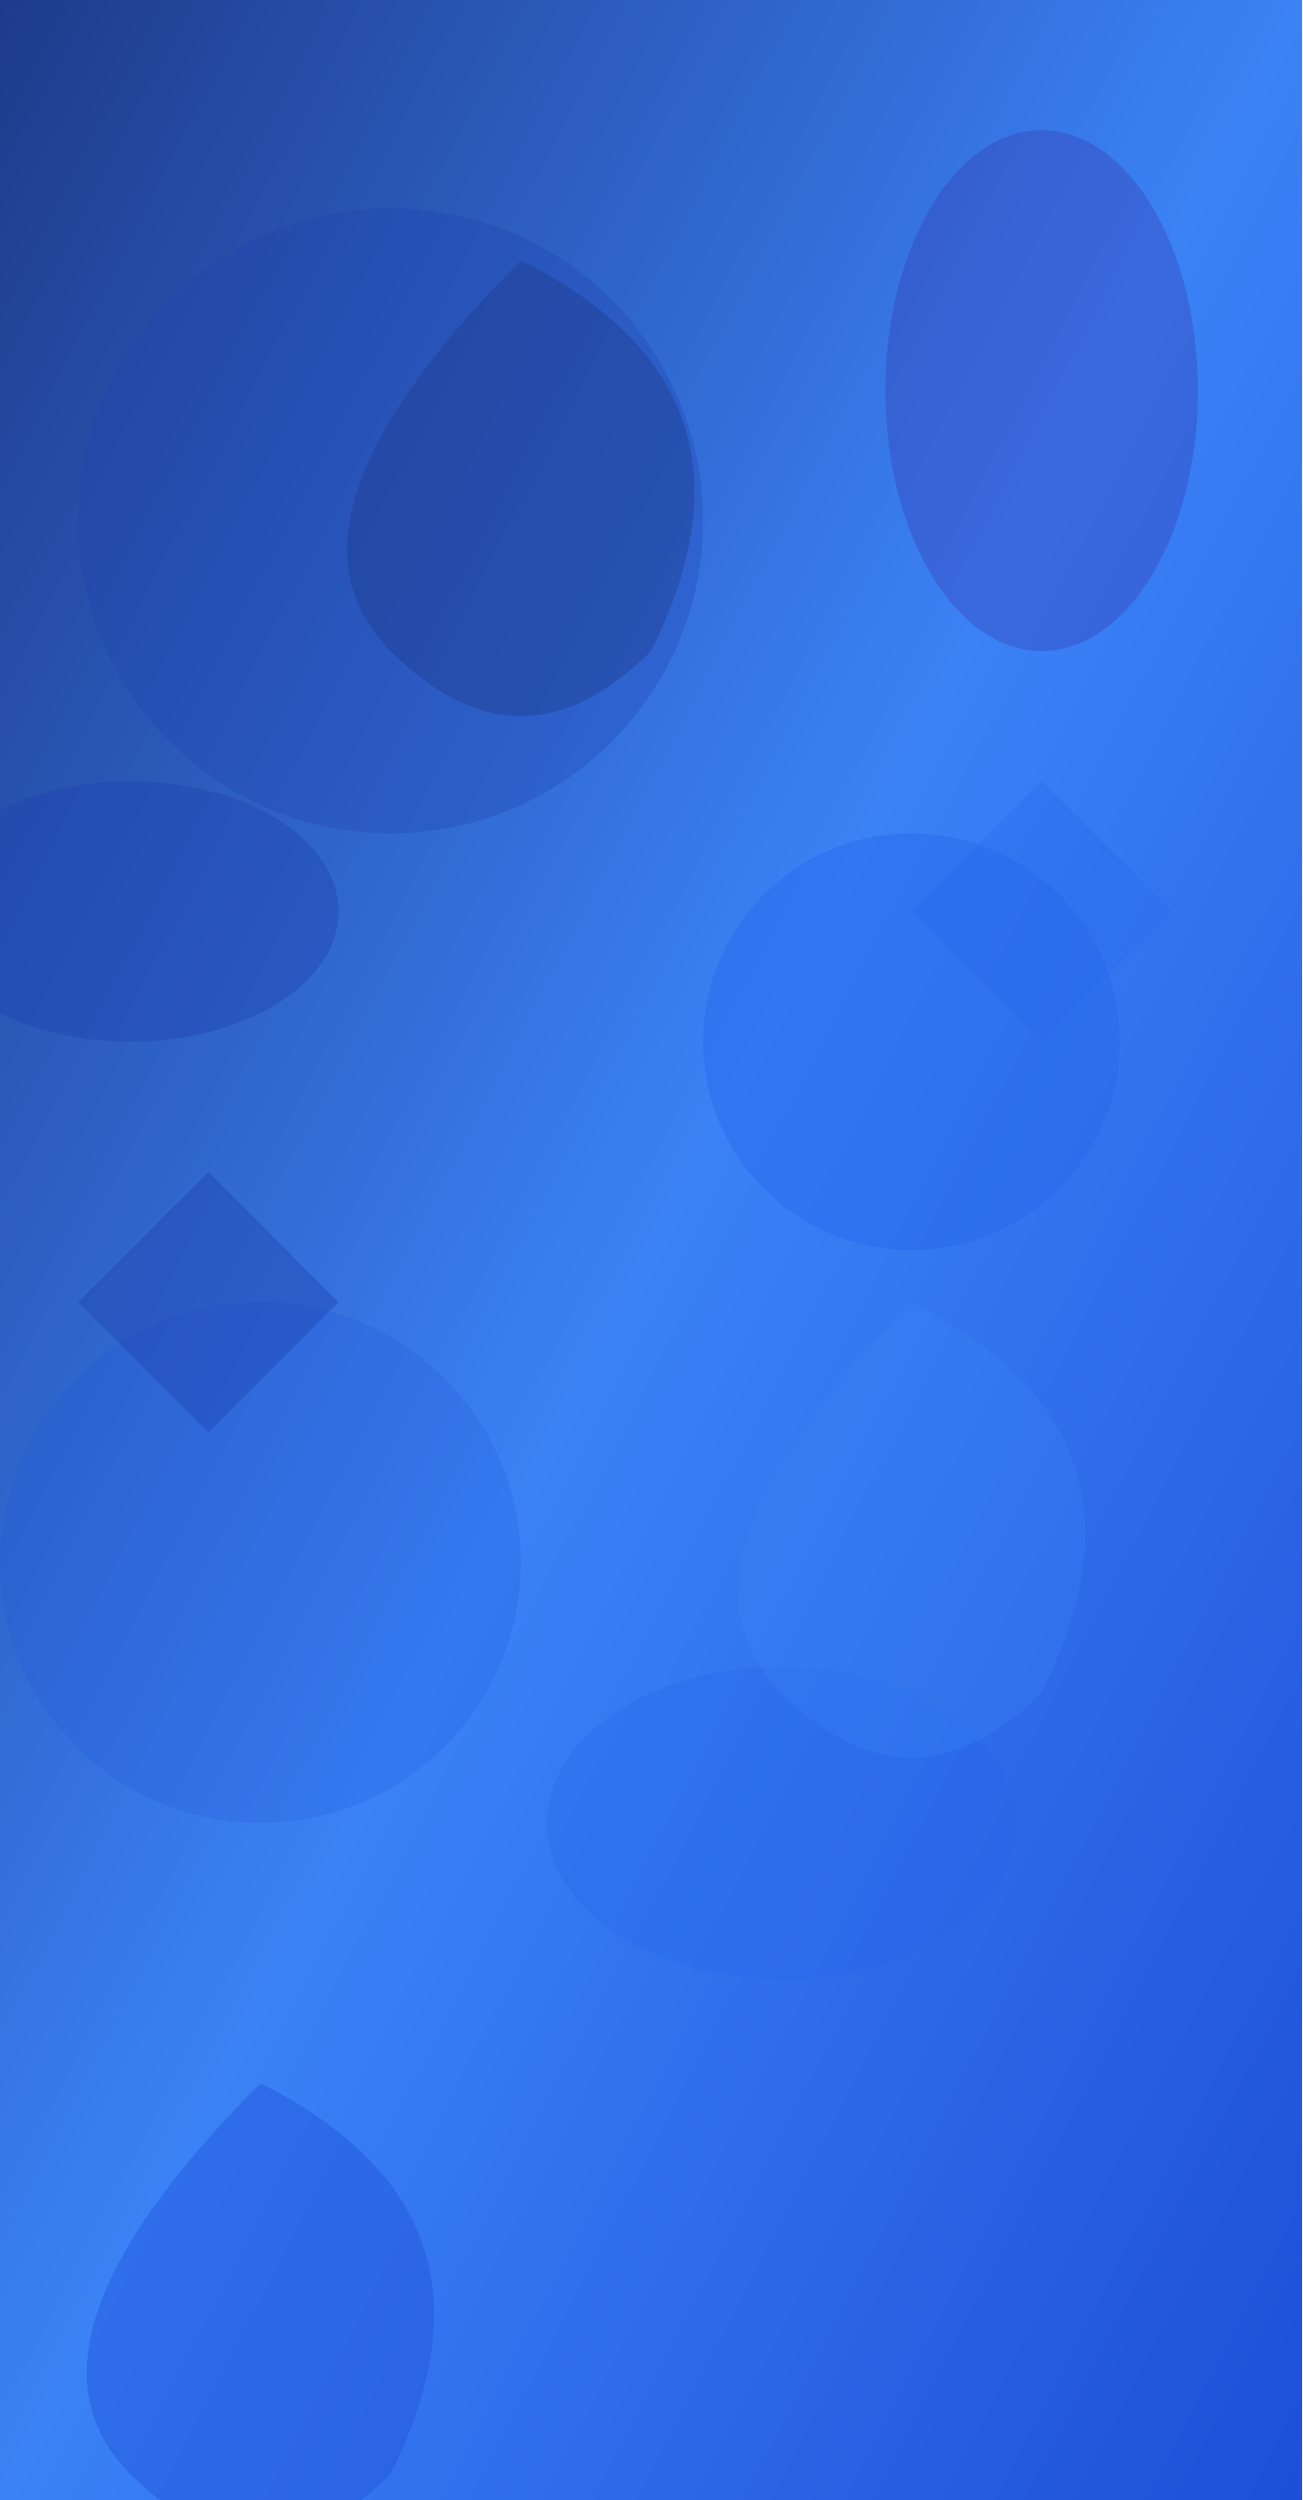
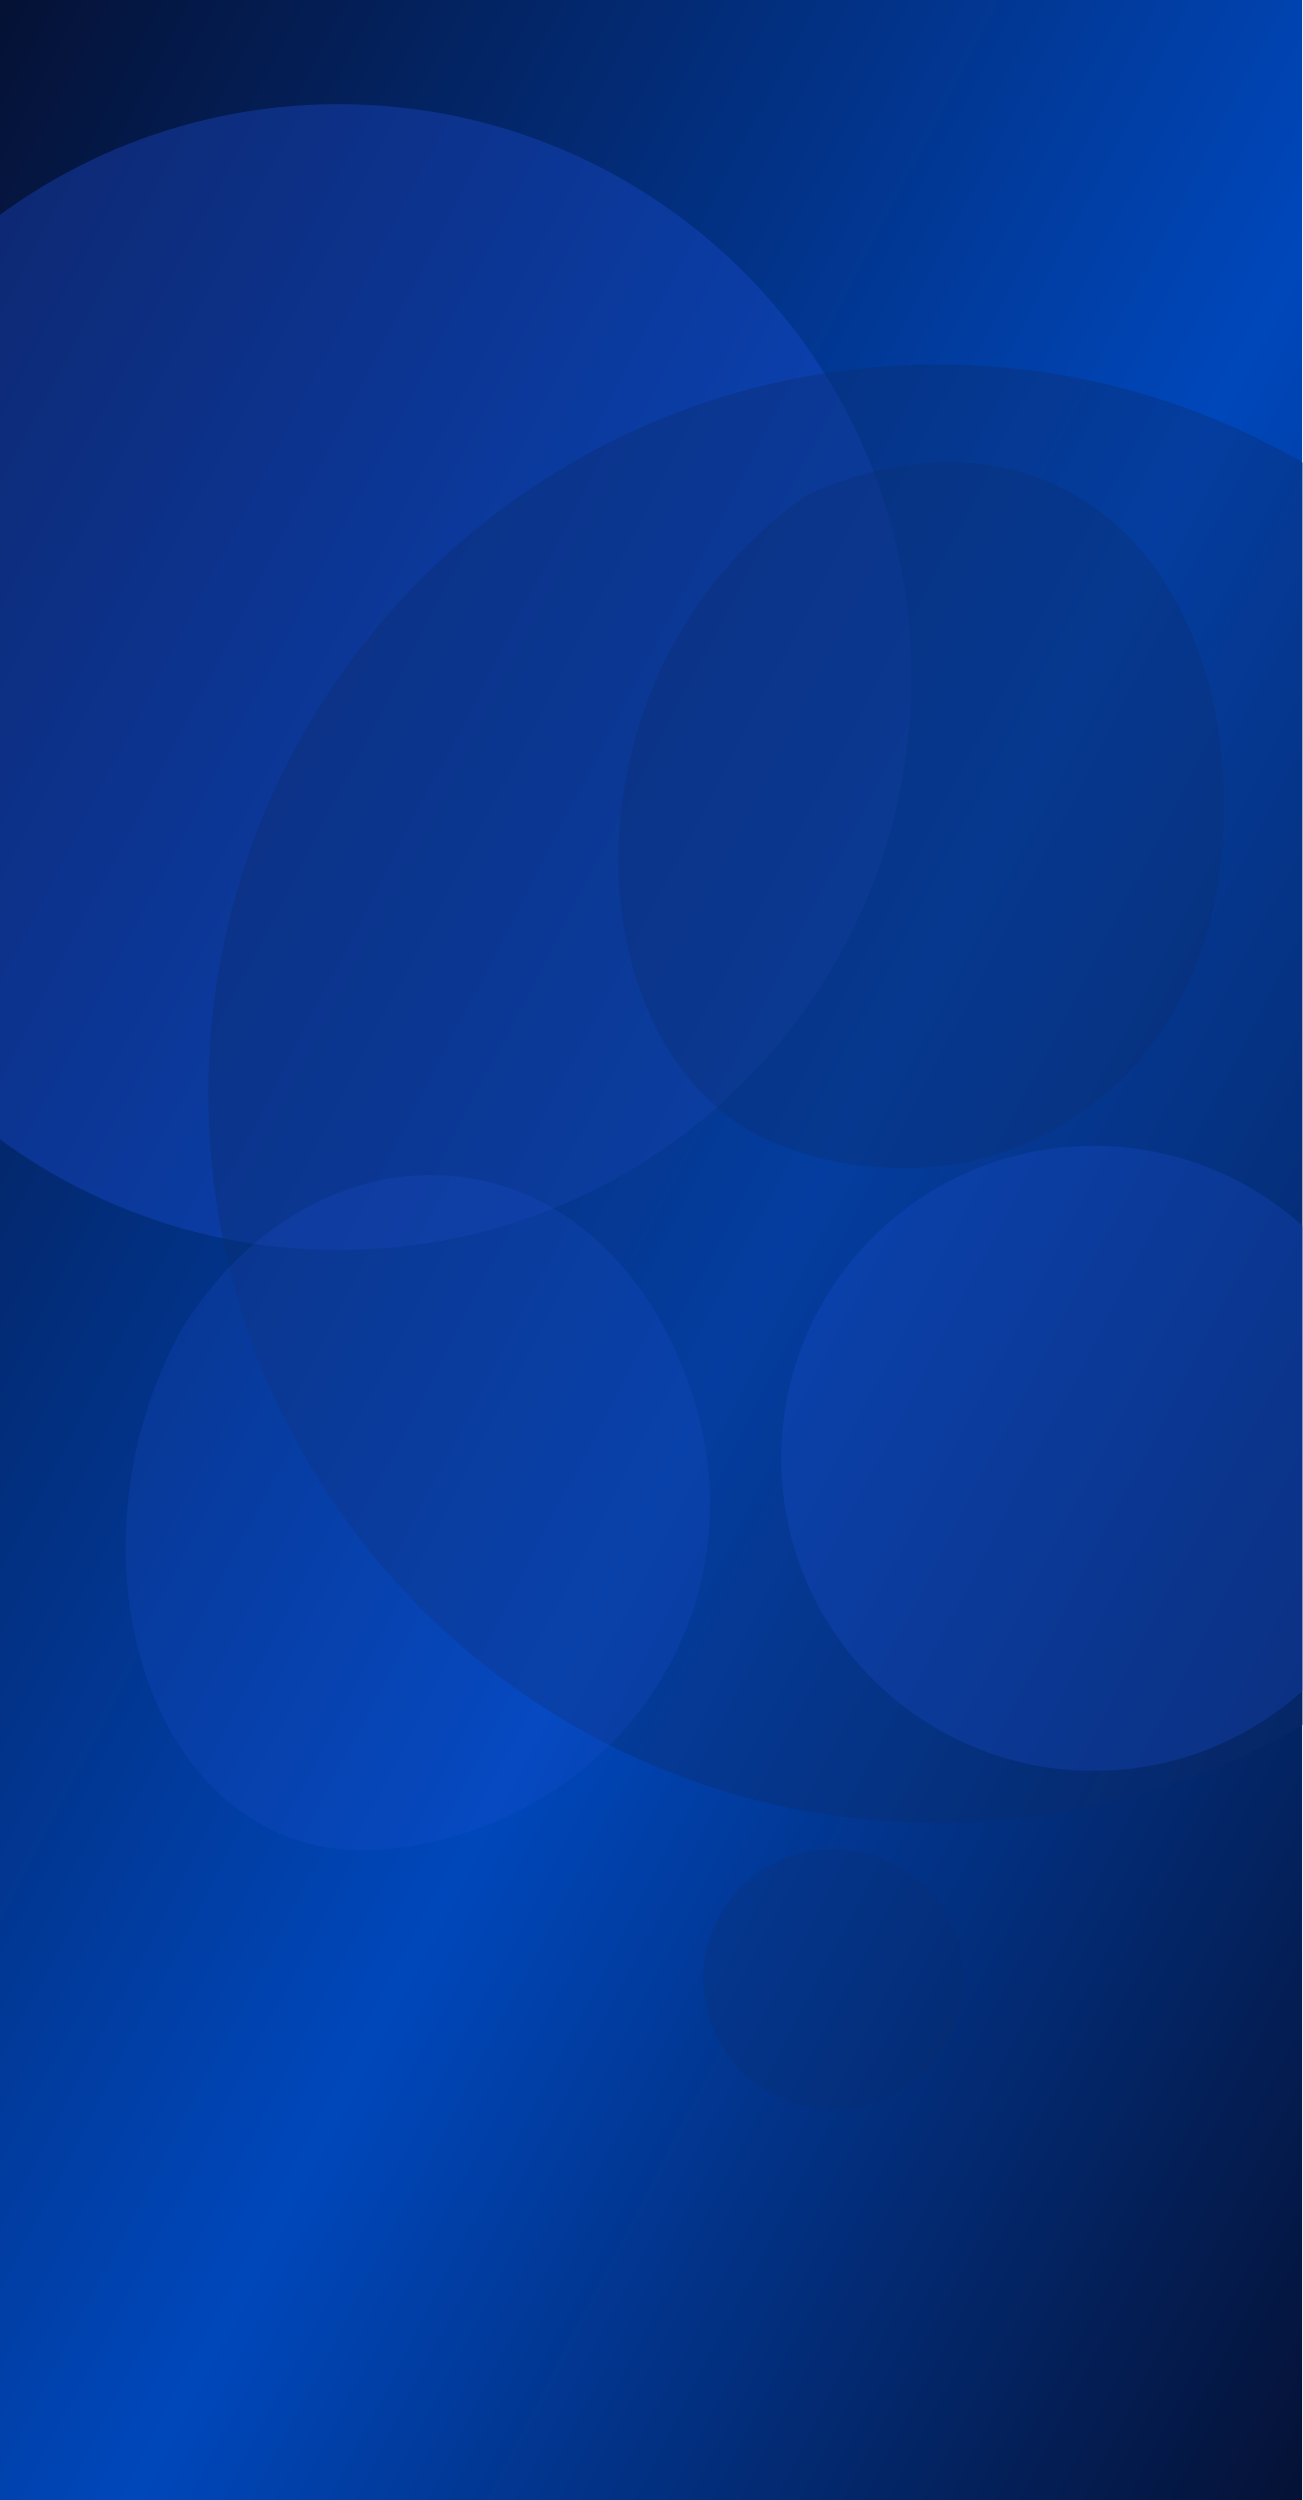
<svg xmlns="http://www.w3.org/2000/svg" width="500" height="960" viewBox="0 0 500 960" fill="none">
  <defs>
    <linearGradient id="blueGradient" x1="0%" y1="0%" x2="100%" y2="100%">
-       <stop offset="0%" style="stop-color:#1e3a8a;stop-opacity:1" />
-       <stop offset="50%" style="stop-color:#3b82f6;stop-opacity:1" />
-       <stop offset="100%" style="stop-color:#1d4ed8;stop-opacity:1" />
+       <stop offset="0%" style="stop-color:#051134;stop-opacity:1" />
+       <stop offset="55%" style="stop-color:#0047BB;stop-opacity:1" />
+       <stop offset="100%" style="stop-color:#051134;stop-opacity:1" />
    </linearGradient>
  </defs>
  <rect width="500" height="960" fill="url(#blueGradient)" />
-   <circle cx="150" cy="200" r="120" fill="#1e40af" opacity="0.3" />
-   <circle cx="350" cy="400" r="80" fill="#2563eb" opacity="0.4" />
-   <circle cx="100" cy="600" r="100" fill="#1d4ed8" opacity="0.2" />
-   <ellipse cx="400" cy="150" rx="60" ry="100" fill="#3730a3" opacity="0.3" />
-   <ellipse cx="50" cy="350" rx="80" ry="50" fill="#1e40af" opacity="0.4" />
-   <ellipse cx="300" cy="700" rx="90" ry="60" fill="#2563eb" opacity="0.3" />
-   <path d="M200 100 Q300 150 250 250 Q200 300 150 250 Q100 200 200 100" fill="#1e3a8a" opacity="0.4" />
-   <path d="M350 500 Q450 550 400 650 Q350 700 300 650 Q250 600 350 500" fill="#3b82f6" opacity="0.3" />
-   <path d="M100 800 Q200 850 150 950 Q100 1000 50 950 Q0 900 100 800" fill="#1d4ed8" opacity="0.4" />
-   <polygon points="400,300 450,350 400,400 350,350" fill="#2563eb" opacity="0.3" />
-   <polygon points="80,450 130,500 80,550 30,500" fill="#1e40af" opacity="0.4" />
+   <circle cx="130" cy="260" r="220" fill="#1D4ED8" opacity="0.35" />
+   <circle cx="360" cy="420" r="280" fill="#0B2A6B" opacity="0.35" />
+   <circle cx="420" cy="560" r="120" fill="#1D4ED8" opacity="0.25" />
+   <circle cx="320" cy="760" r="50" fill="#0B2A6B" opacity="0.25" />
+   <path d="M310 190C400 150 470 210 470 310C470 420 380 470 300 440C220 410 210 260 310 190Z" fill="#0B2A6B" opacity="0.30" />
+   <path d="M70 510C120 430 220 430 260 520C300 610 240 700 150 710C60 720 20 600 70 510Z" fill="#1D4ED8" opacity="0.20" />
</svg>
